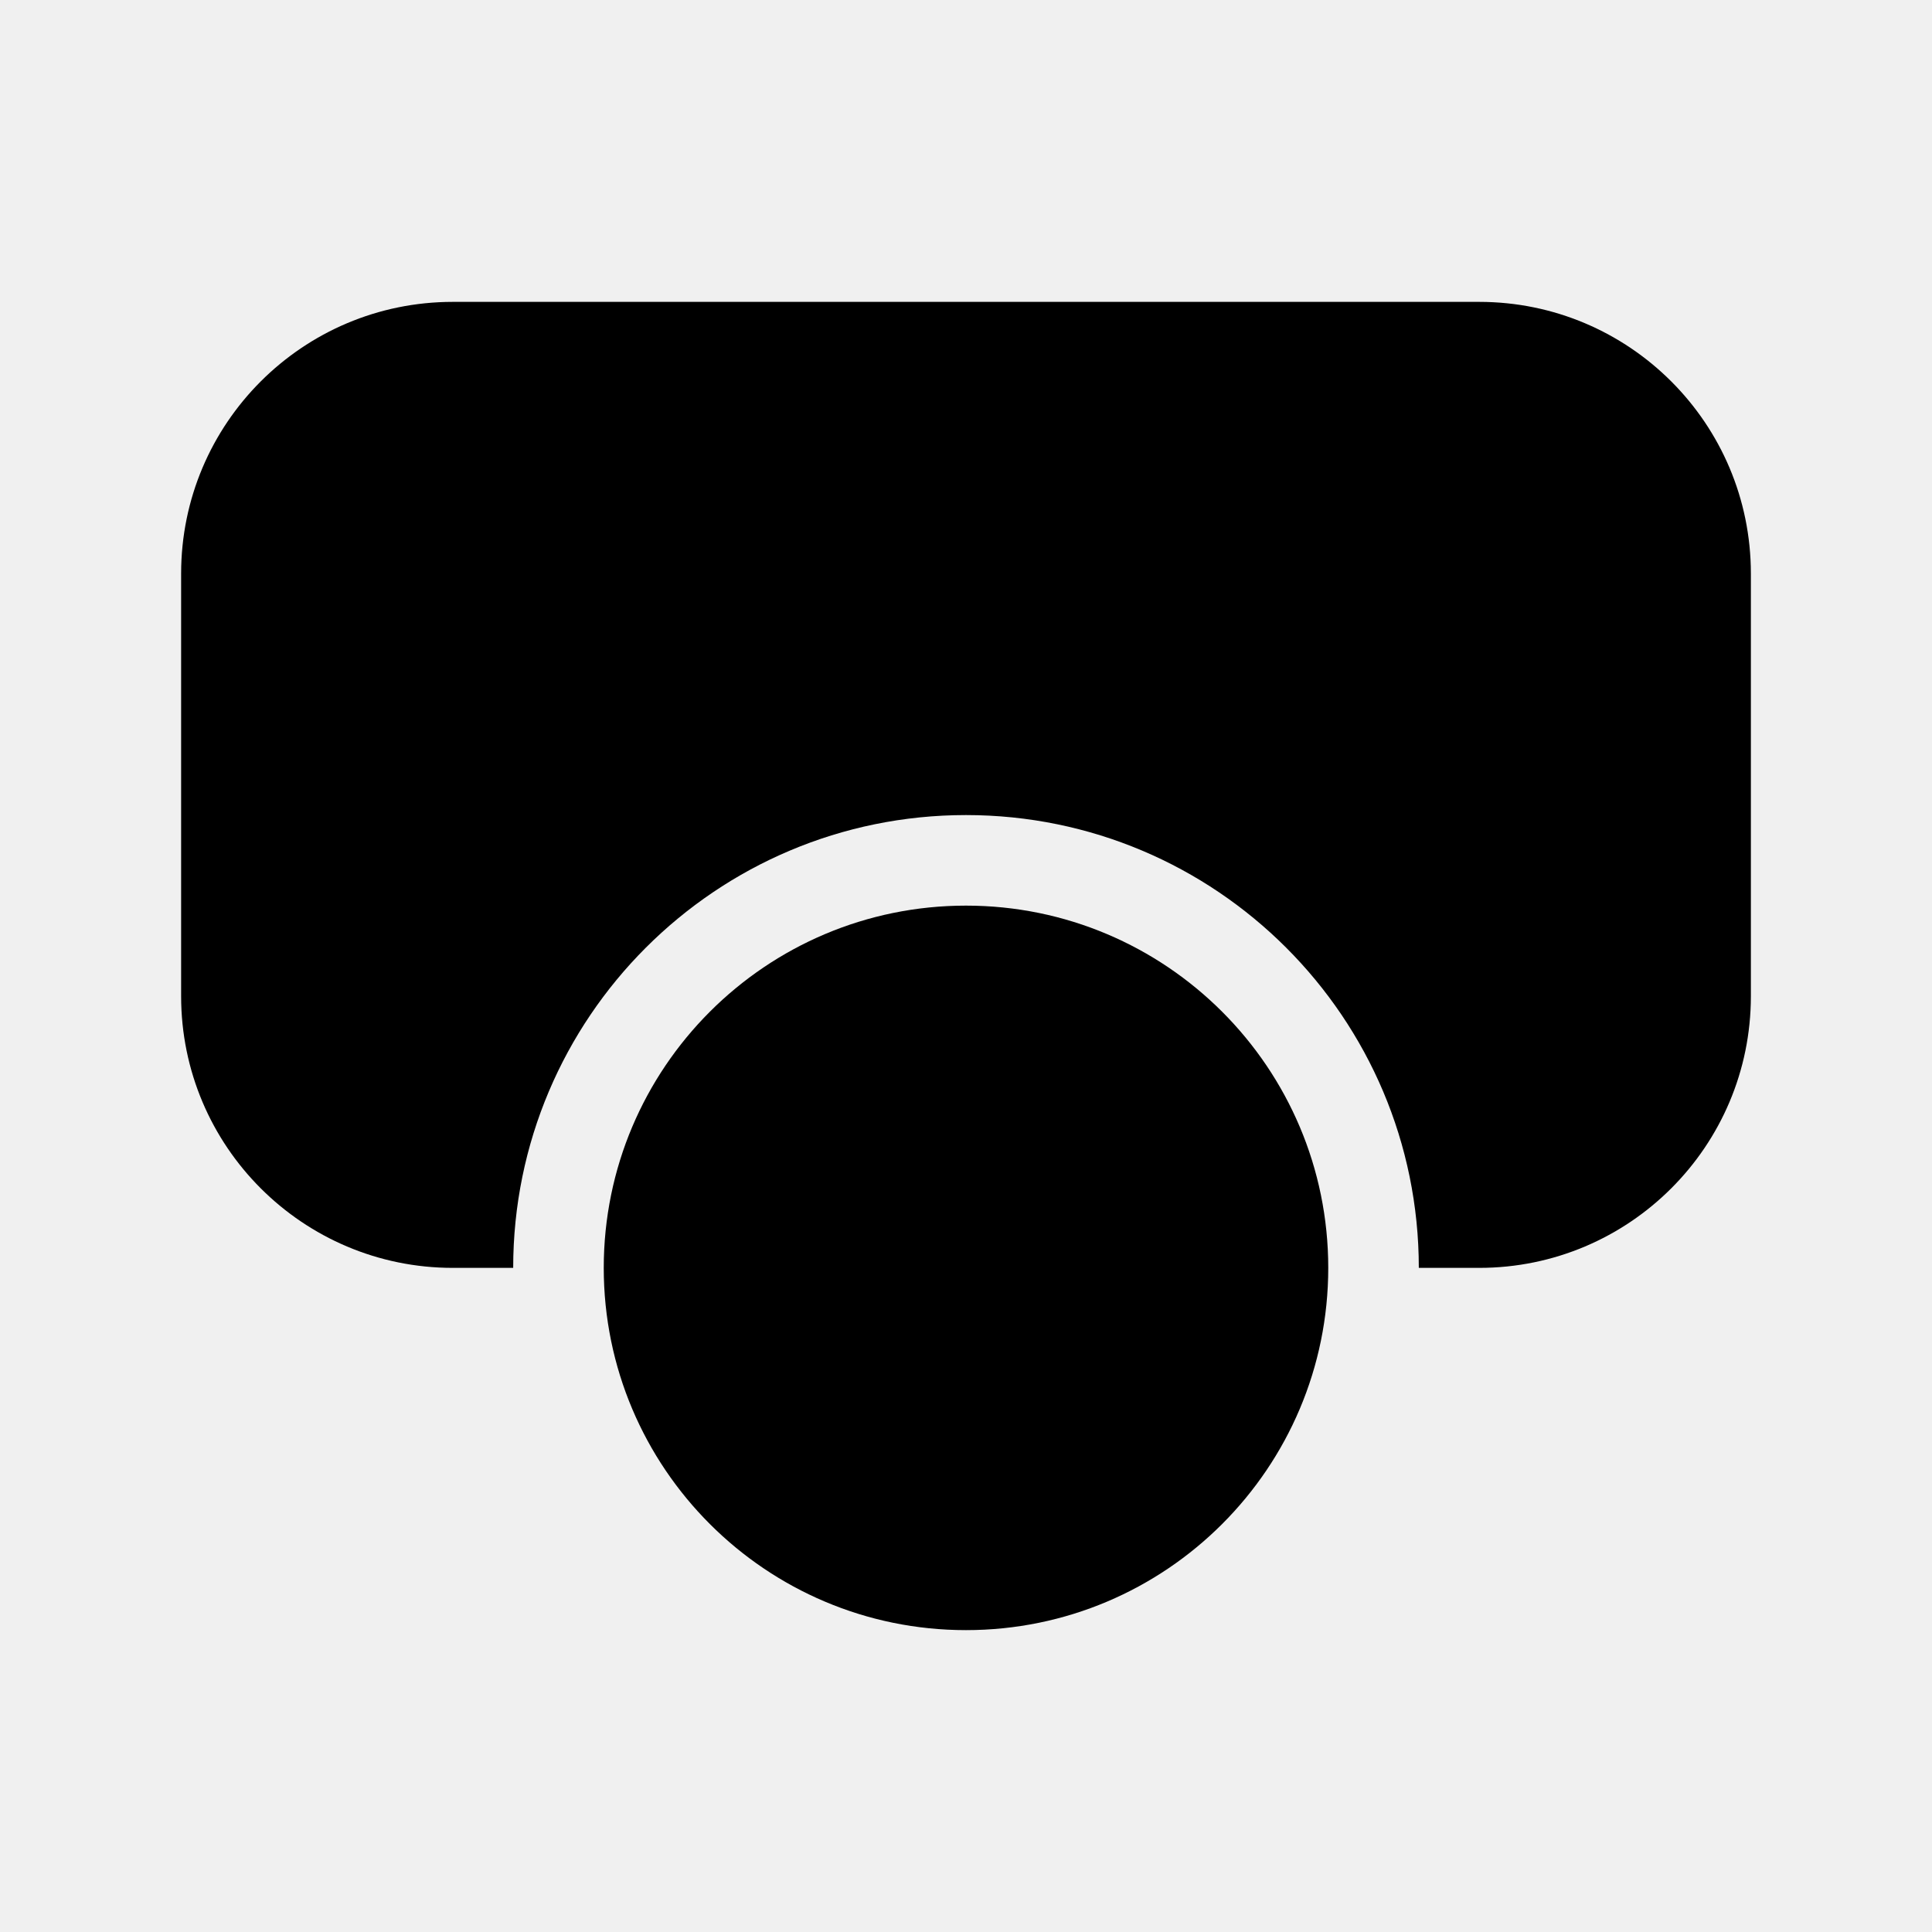
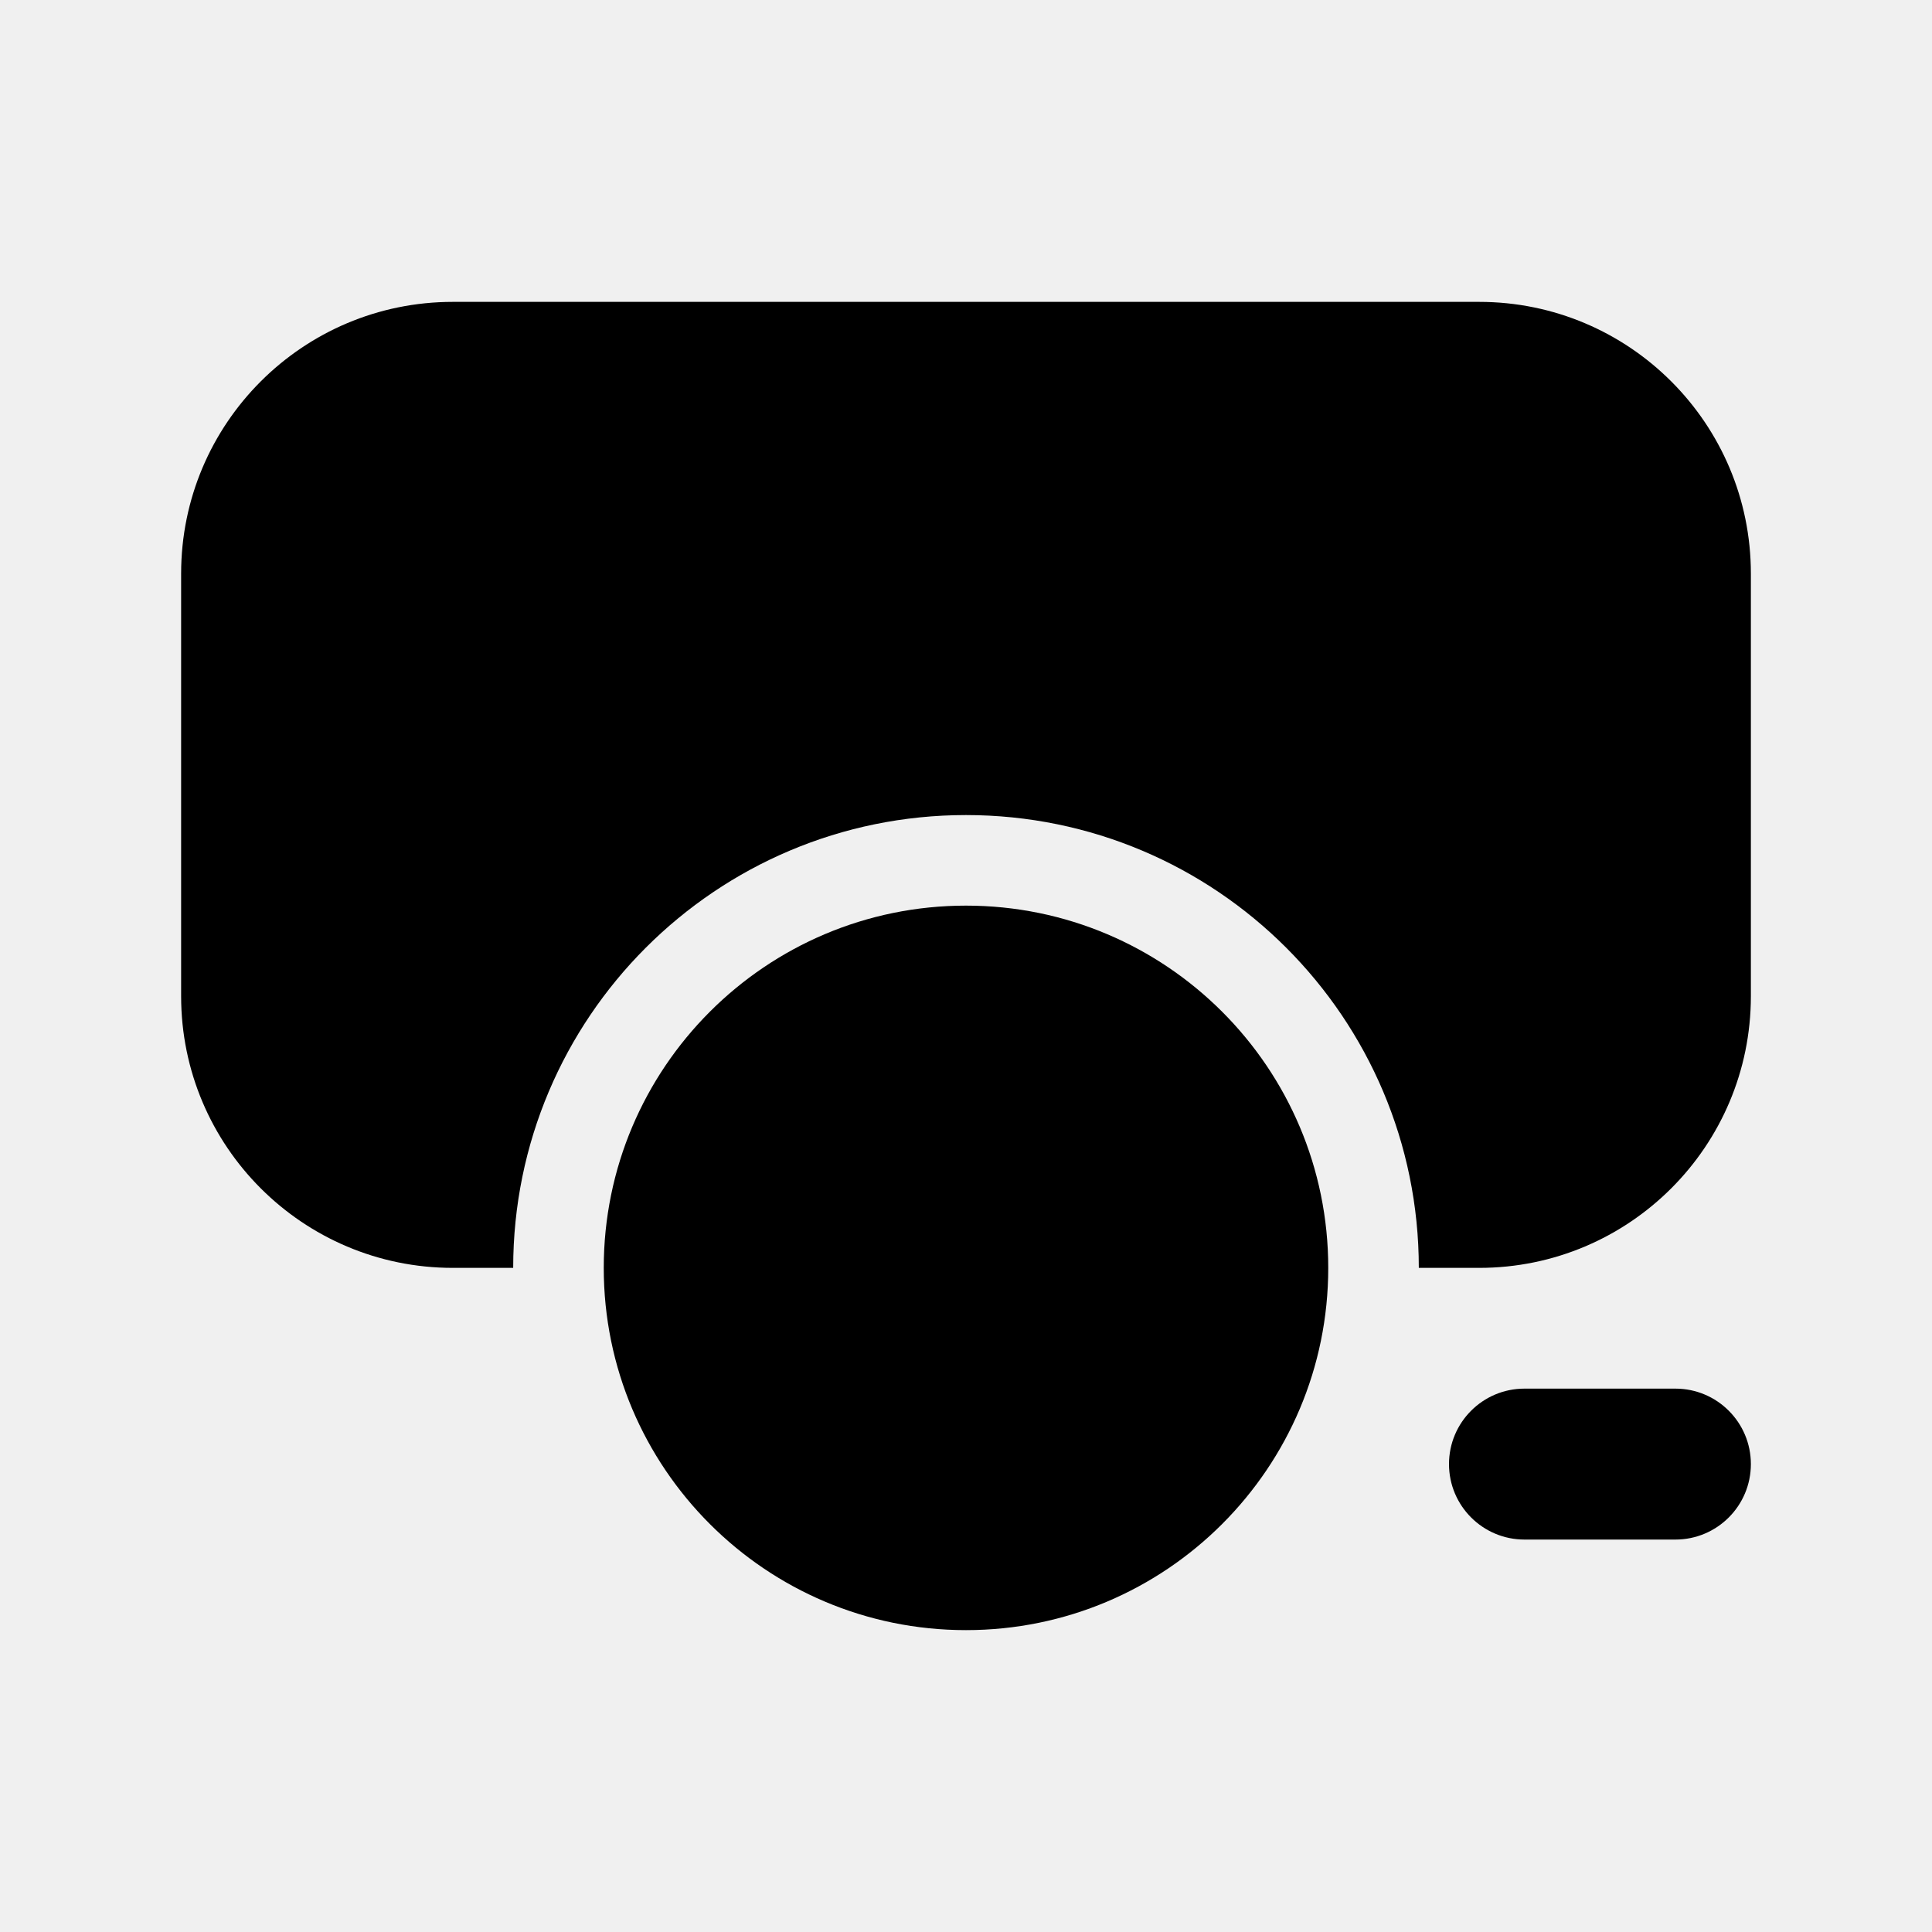
<svg xmlns="http://www.w3.org/2000/svg" viewBox="0 0 64 64" fill="currentColor" role="img" aria-label="Craftboard">
  <defs>
    <mask id="cb-banner-cut">
      <rect width="64" height="64" fill="#fff" />
      <circle cx="32" cy="42" r="15" fill="#000" />
    </mask>
  </defs>
  <rect x="6" y="10" width="52" height="32" rx="9" mask="url(#cb-banner-cut)" />
  <circle cx="32" cy="42" r="12" />
+   <rect x="48" y="46" width="10" height="5" rx="2.5" />
</svg>
